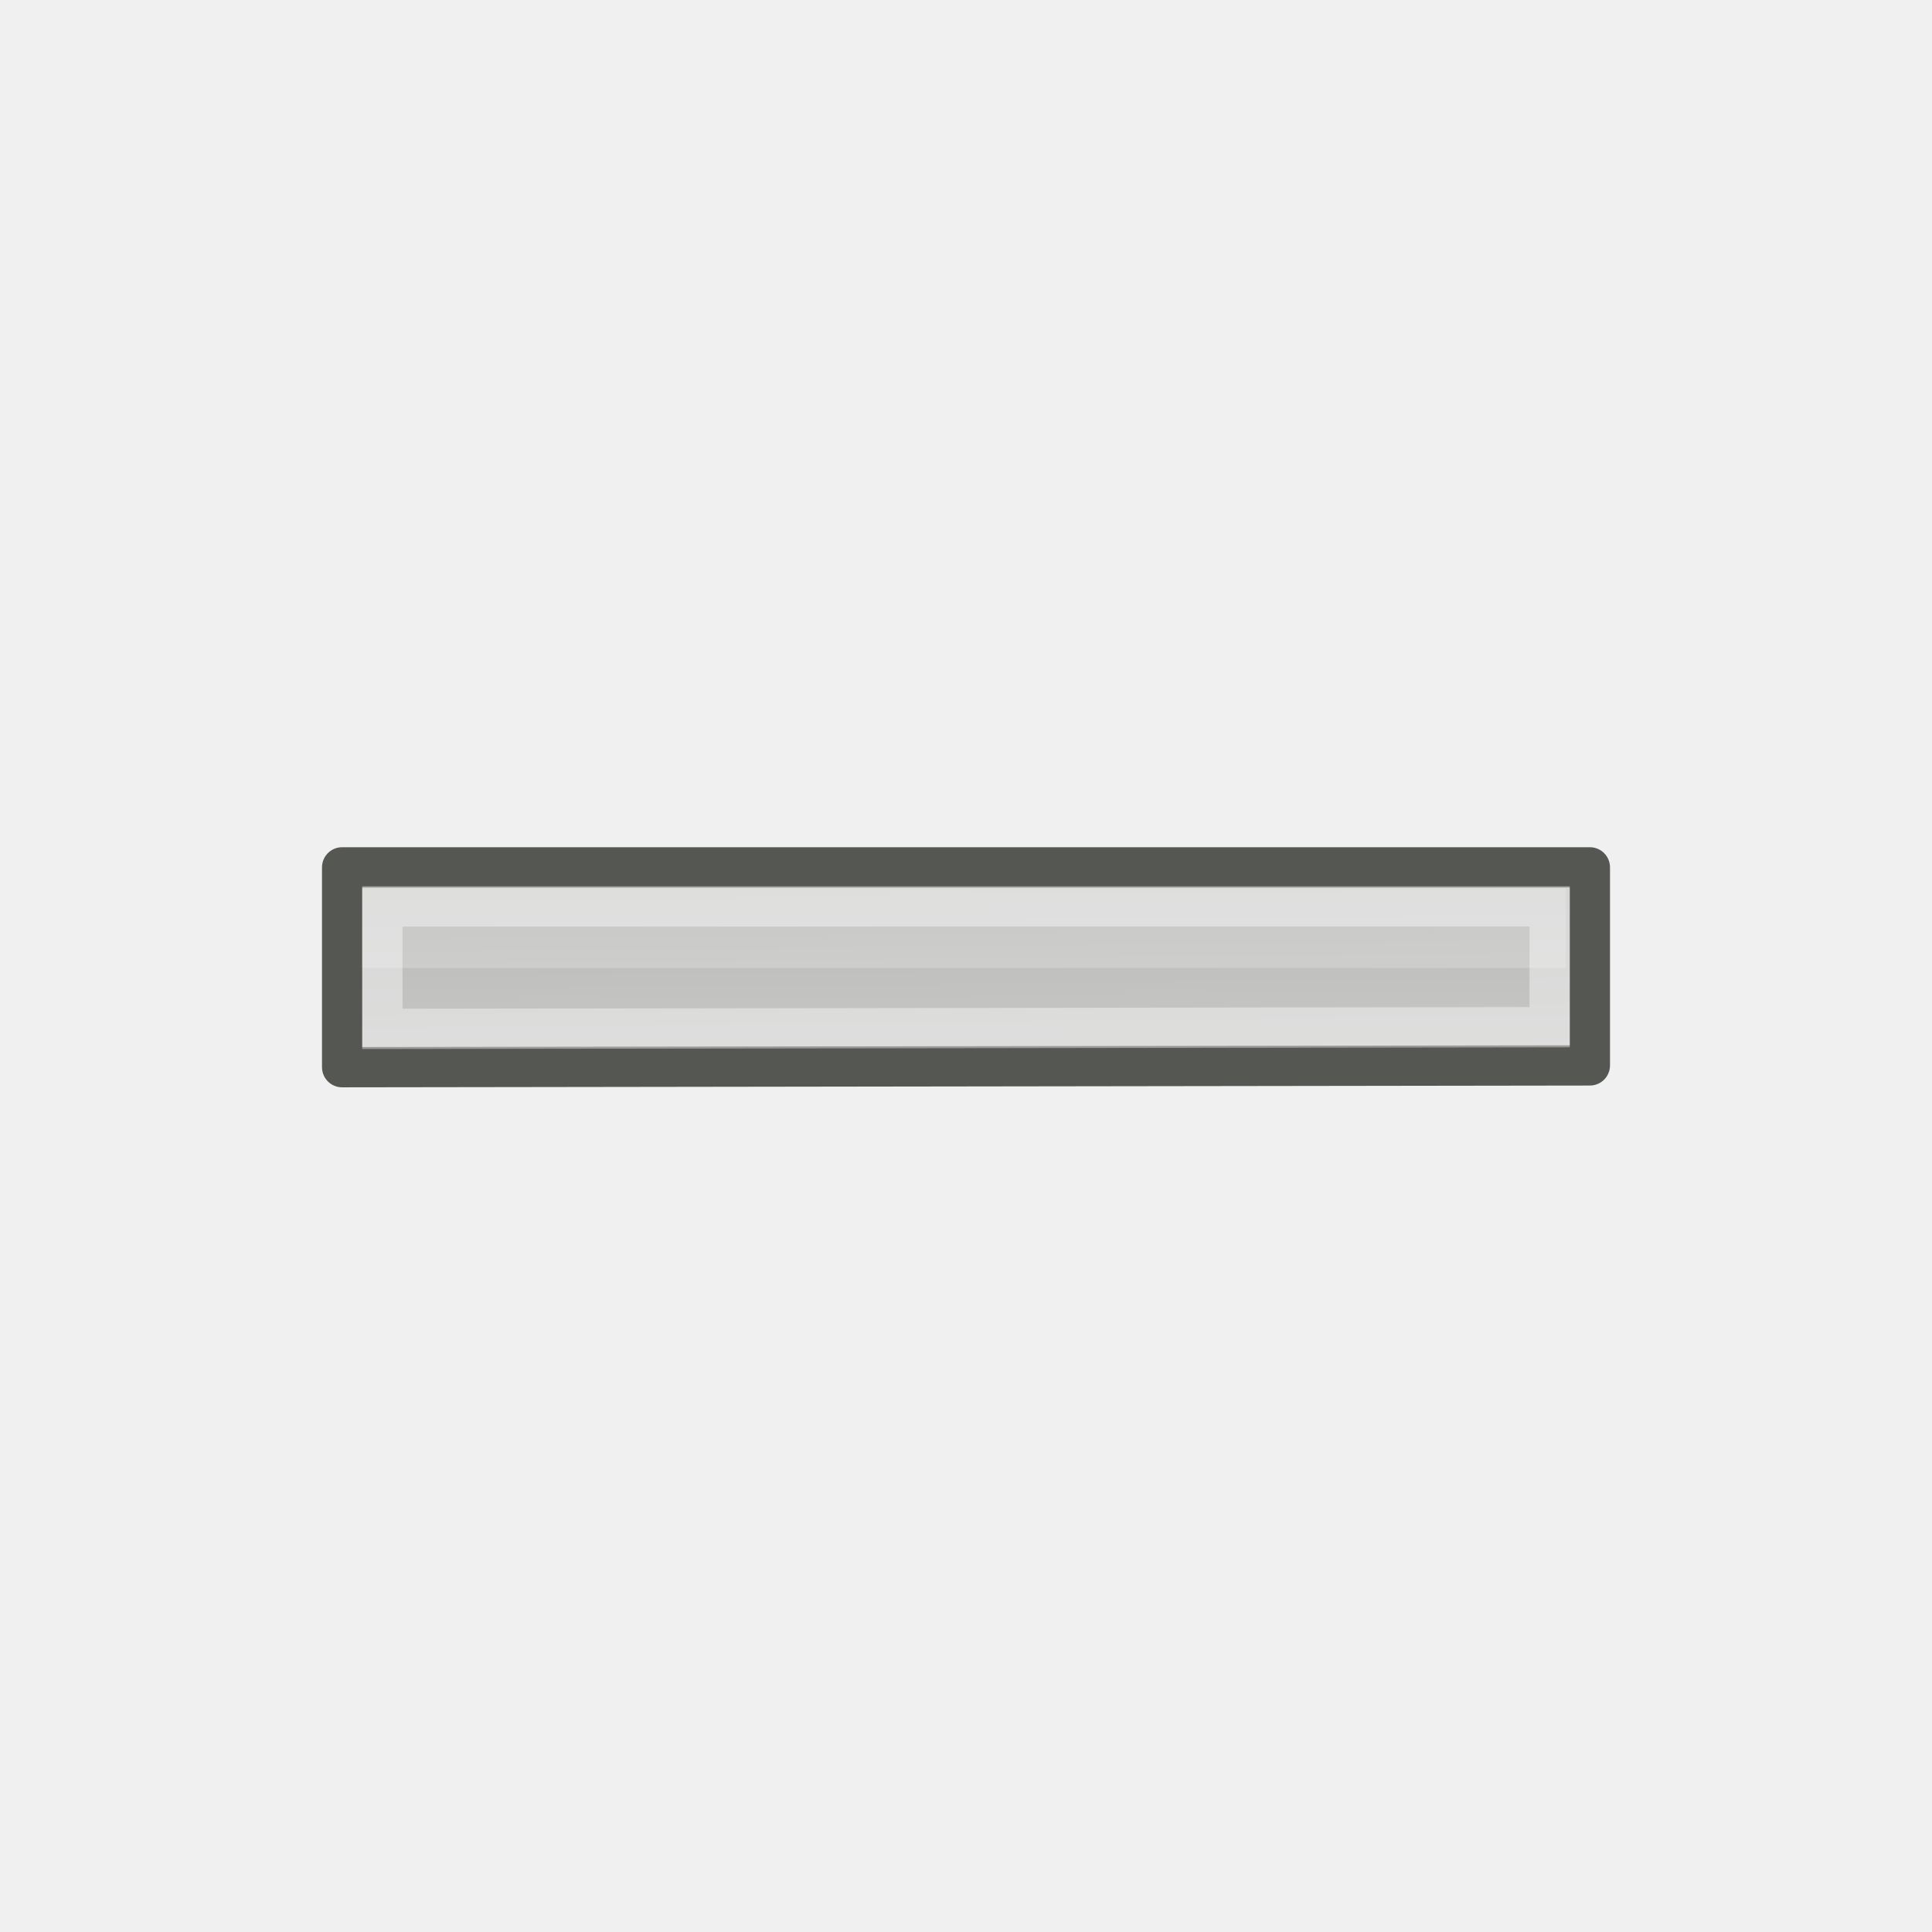
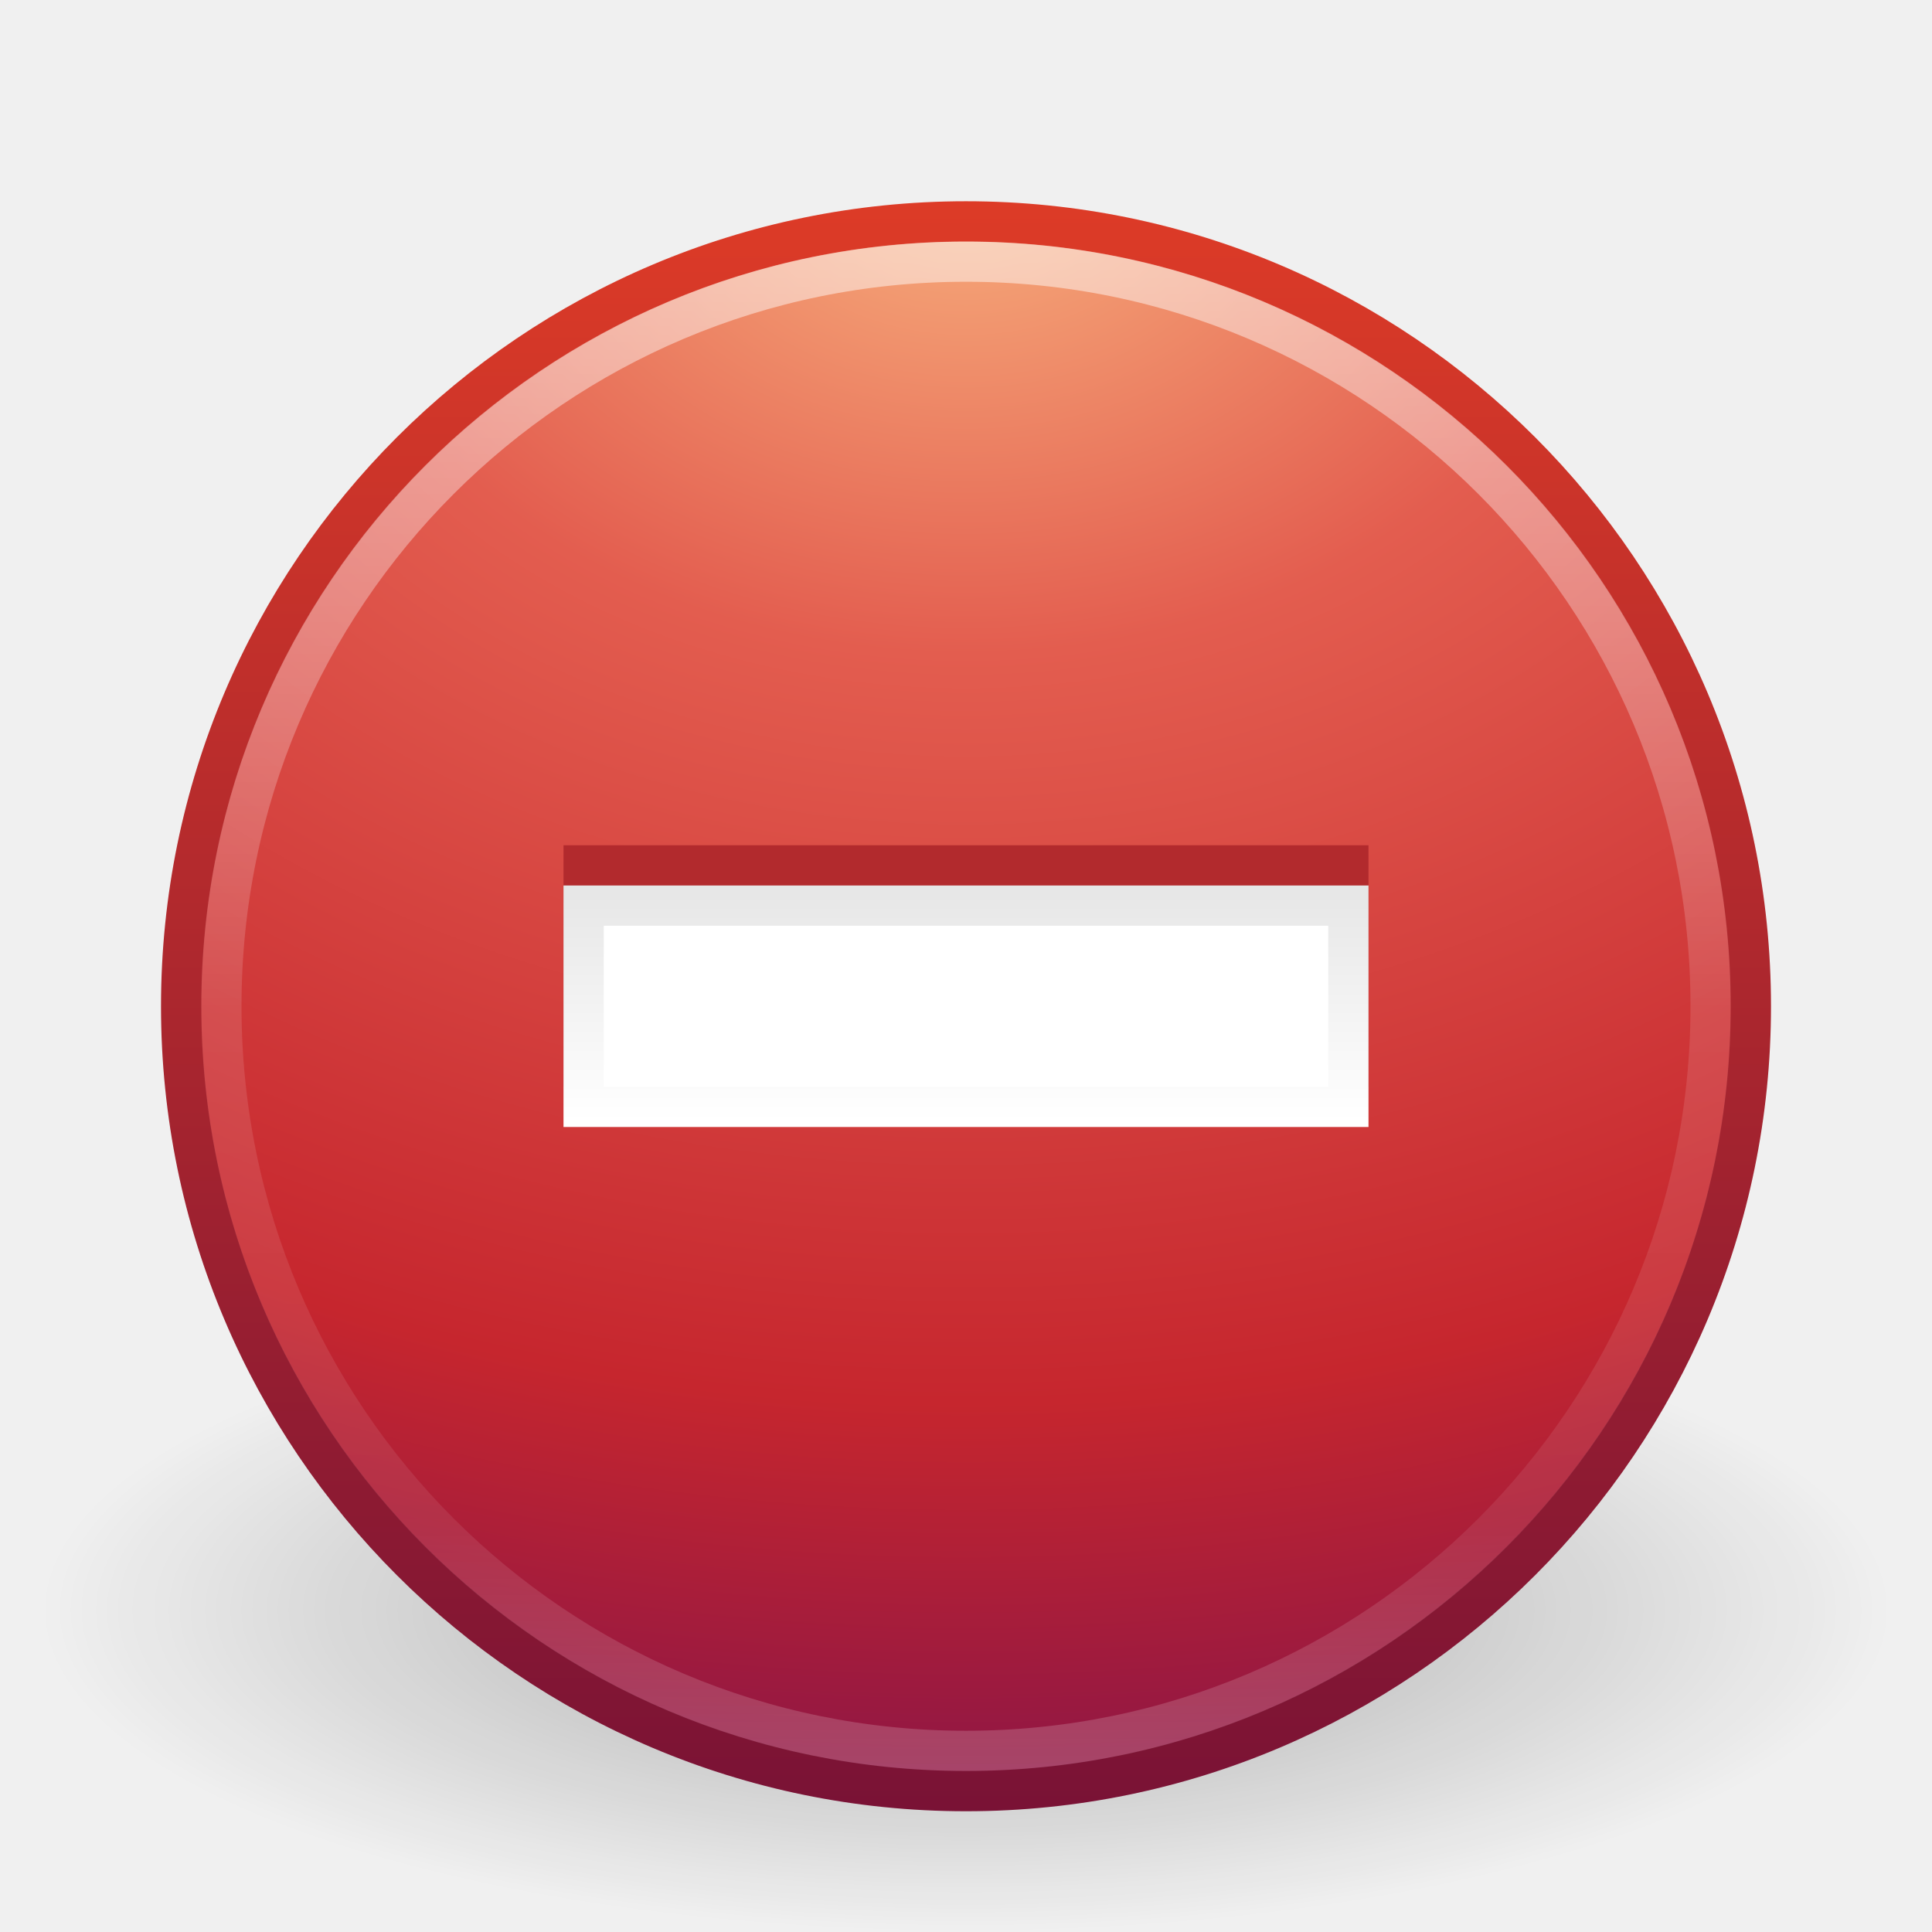
- <svg xmlns="http://www.w3.org/2000/svg" xmlns:xlink="http://www.w3.org/1999/xlink" width="48" height="48" id="svg4289" version="1.0">
-   <defs id="defs4291">
-     <linearGradient id="linearGradient4622">
-       <stop style="stop-color:#b4b5b3;stop-opacity:1" offset="0" id="stop4624" />
-       <stop style="stop-color:#d8d9d7;stop-opacity:1" offset="1" id="stop4626" />
+ <svg xmlns="http://www.w3.org/2000/svg" xmlns:xlink="http://www.w3.org/1999/xlink" version="1.1" width="48" height="48" id="svg3468">
+   <defs id="defs3470">
+     <linearGradient x1="71.204" y1="6.238" x2="71.204" y2="44.341" id="linearGradient3403" xlink:href="#linearGradient4011" gradientUnits="userSpaceOnUse" gradientTransform="translate(-47.73351,-0.3572398)" />
+     <linearGradient id="linearGradient4011">
+       <stop id="stop4013" style="stop-color:#ffffff;stop-opacity:1" offset="0" />
+       <stop id="stop4015" style="stop-color:#ffffff;stop-opacity:0.235" offset="0.508" />
+       <stop id="stop4017" style="stop-color:#ffffff;stop-opacity:0.157" offset="0.835" />
+       <stop id="stop4019" style="stop-color:#ffffff;stop-opacity:0.392" offset="1" />
    </linearGradient>
-     <linearGradient xlink:href="#linearGradient4622" id="linearGradient4320" gradientUnits="userSpaceOnUse" gradientTransform="matrix(2.810197,0,0,2.747234,1.562312,1.675085)" x1="8.679" y1="6.735" x2="8.722" y2="10.858" />
+     <radialGradient cx="23.896" cy="3.99" r="20.397" fx="23.896" fy="3.99" id="radialGradient3013" xlink:href="#linearGradient3242" gradientUnits="userSpaceOnUse" gradientTransform="matrix(0,2.287459,-3.019406,0,36.04744,-50.63016)" />
+     <linearGradient id="linearGradient3242">
+       <stop id="stop3244" style="stop-color:#f8b17e;stop-opacity:1" offset="0" />
+       <stop id="stop3246" style="stop-color:#e35d4f;stop-opacity:1" offset="0.262" />
+       <stop id="stop3248" style="stop-color:#c6262e;stop-opacity:1" offset="0.661" />
+       <stop id="stop3250" style="stop-color:#690b54;stop-opacity:1" offset="1" />
+     </linearGradient>
+     <linearGradient x1="18.379" y1="44.98" x2="18.379" y2="3.082" id="linearGradient3015" xlink:href="#linearGradient2490" gradientUnits="userSpaceOnUse" gradientTransform="matrix(0.9584364,0,0,0.9584366,0.9975246,1.997526)" />
+     <linearGradient id="linearGradient2490">
+       <stop id="stop2492" style="stop-color:#791235;stop-opacity:1" offset="0" />
+       <stop id="stop2494" style="stop-color:#dd3b27;stop-opacity:1" offset="1" />
+     </linearGradient>
+     <linearGradient id="linearGradient8838">
+       <stop id="stop8840" style="stop-color:#000000;stop-opacity:1" offset="0" />
+       <stop id="stop8842" style="stop-color:#000000;stop-opacity:0" offset="1" />
+     </linearGradient>
+     <radialGradient cx="62.625" cy="4.625" r="10.625" fx="62.625" fy="4.625" id="radialGradient3466" xlink:href="#linearGradient8838" gradientUnits="userSpaceOnUse" gradientTransform="matrix(2.164706,0,0,0.7529402,-111.5647,36.51765)" />
+     <linearGradient x1="22" y1="22" x2="22" y2="27.873" id="linearGradient3804" xlink:href="#linearGradient3798" gradientUnits="userSpaceOnUse" />
+     <linearGradient id="linearGradient3798">
+       <stop id="stop3800" style="stop-color:#000000;stop-opacity:1" offset="0" />
+       <stop id="stop3802" style="stop-color:#000000;stop-opacity:0" offset="1" />
+     </linearGradient>
  </defs>
  <g id="layer1">
-     <path style="opacity:1;fill:url(#linearGradient4320);fill-opacity:1;stroke:#555753;stroke-width:1;stroke-linecap:round;stroke-linejoin:round;stroke-miterlimit:4;stroke-dasharray:none;stroke-opacity:1" d="M 8.5,21.549 L 8.5,26.514 L 39.5,26.47 L 39.5,21.549 L 8.5,21.549 z " id="path4314" />
-     <path style="opacity:0.2;fill:white;fill-opacity:1;stroke:none;stroke-width:1;stroke-linecap:round;stroke-linejoin:round;stroke-miterlimit:4;stroke-opacity:1" d="M 9,22.072 L 38.907,22.072 L 38.907,24.048 L 9,24.048 L 9,22.072 z " id="path4316" />
-     <path style="opacity:0.4;fill:none;fill-opacity:1;stroke:white;stroke-width:1;stroke-linecap:round;stroke-linejoin:miter;stroke-miterlimit:4;stroke-dasharray:none;stroke-opacity:1" d="M 9.5,22.519 L 9.5,25.562 L 38.5,25.521 L 38.5,22.519 L 9.5,22.519 z " id="path5202" />
+     <path d="m 47,40 c 0,4.418 -10.297,8 -23,8 -12.703,0 -23,-3.582 -23,-8 0,-4.418 10.297,-8 23,-8 12.703,0 23,3.582 23,8 l 0,0 z" id="path8836" style="opacity:0.3;fill:url(#radialGradient3466);fill-opacity:1;fill-rule:evenodd;stroke:none;stroke-width:1;marker:none;visibility:visible;display:inline;overflow:visible" />
+     <path d="M 24,5.502 C 13.242,5.502 4.502,14.242 4.502,25 c 0,10.758 8.74,19.498 19.498,19.498 10.758,0 19.498,-8.74 19.498,-19.498 0,-10.758 -8.74,-19.498 -19.498,-19.498 z" id="path2555" style="fill:url(#radialGradient3013);fill-opacity:1;stroke:url(#linearGradient3015);stroke-width:1.004;stroke-linecap:round;stroke-linejoin:round;stroke-miterlimit:4;stroke-opacity:1;stroke-dasharray:none;stroke-dashoffset:0" />
+     <path d="M 42.5,24.999 C 42.5,35.217 34.217,43.5 24,43.5 13.783,43.5 5.5,35.217 5.5,24.999 c 0,-10.217 8.283,-18.499 18.5,-18.499 10.216,0 18.5,8.282 18.5,18.499 l 0,0 z" id="path8655" style="opacity:0.5;color:#000000;fill:none;stroke:url(#linearGradient3403);stroke-width:1;stroke-linecap:round;stroke-linejoin:round;stroke-miterlimit:4;stroke-opacity:1;stroke-dasharray:none;stroke-dashoffset:0;marker:none;visibility:visible;display:inline;overflow:visible;enable-background:accumulate" />
+     <path d="m 14,21 0,6 20,0 0,-6 z" id="rect3007-9" style="color:#000000;fill:#b22a2d;fill-opacity:1;fill-rule:evenodd;stroke:none;stroke-width:1;marker:none;visibility:visible;display:inline;overflow:visible;enable-background:accumulate" />
+     <path d="m 14,22 0,6 20,0 0,-6 z" id="rect3007" style="color:#000000;fill:#ffffff;fill-opacity:1;fill-rule:evenodd;stroke:none;stroke-width:1;marker:none;visibility:visible;display:inline;overflow:visible;enable-background:accumulate" />
+     <path d="m 14.5,22.5 0,5 19,0 0,-5 z" id="rect3007-6" style="opacity:0.1;color:#000000;fill:none;stroke:url(#linearGradient3804);stroke-width:1;stroke-opacity:1;marker:none;visibility:visible;display:inline;overflow:visible;enable-background:accumulate" />
  </g>
</svg>
